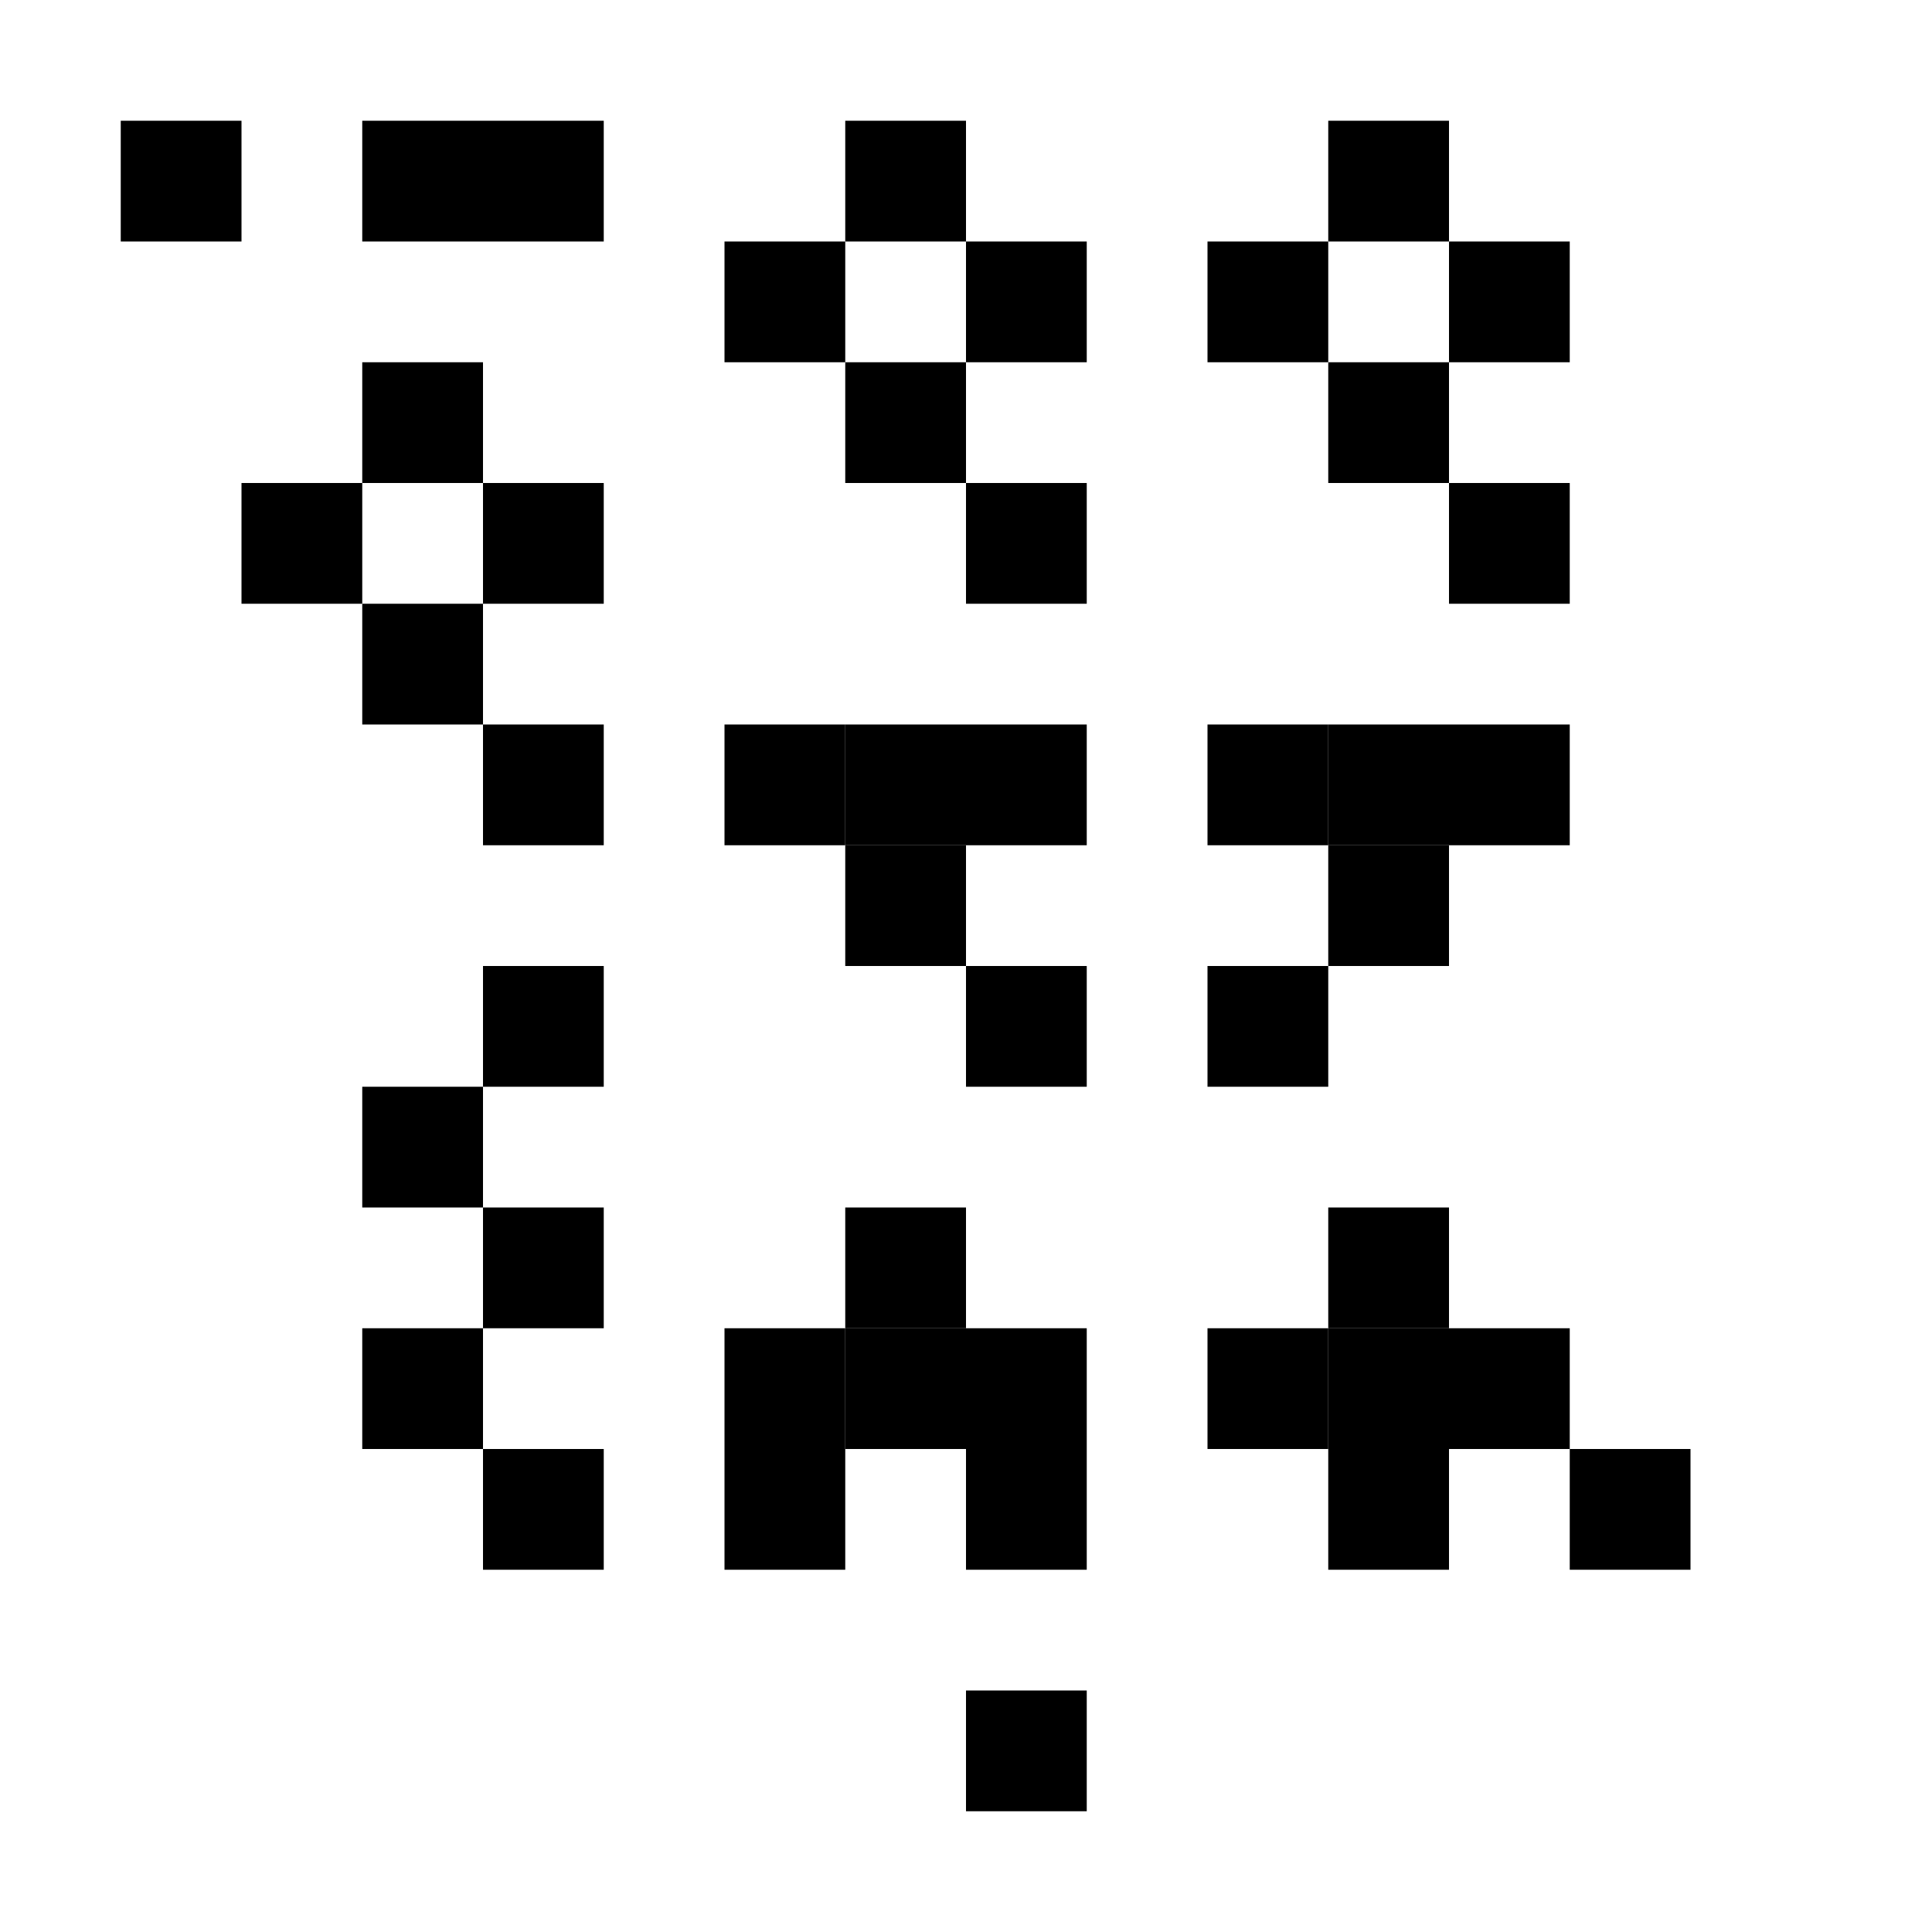
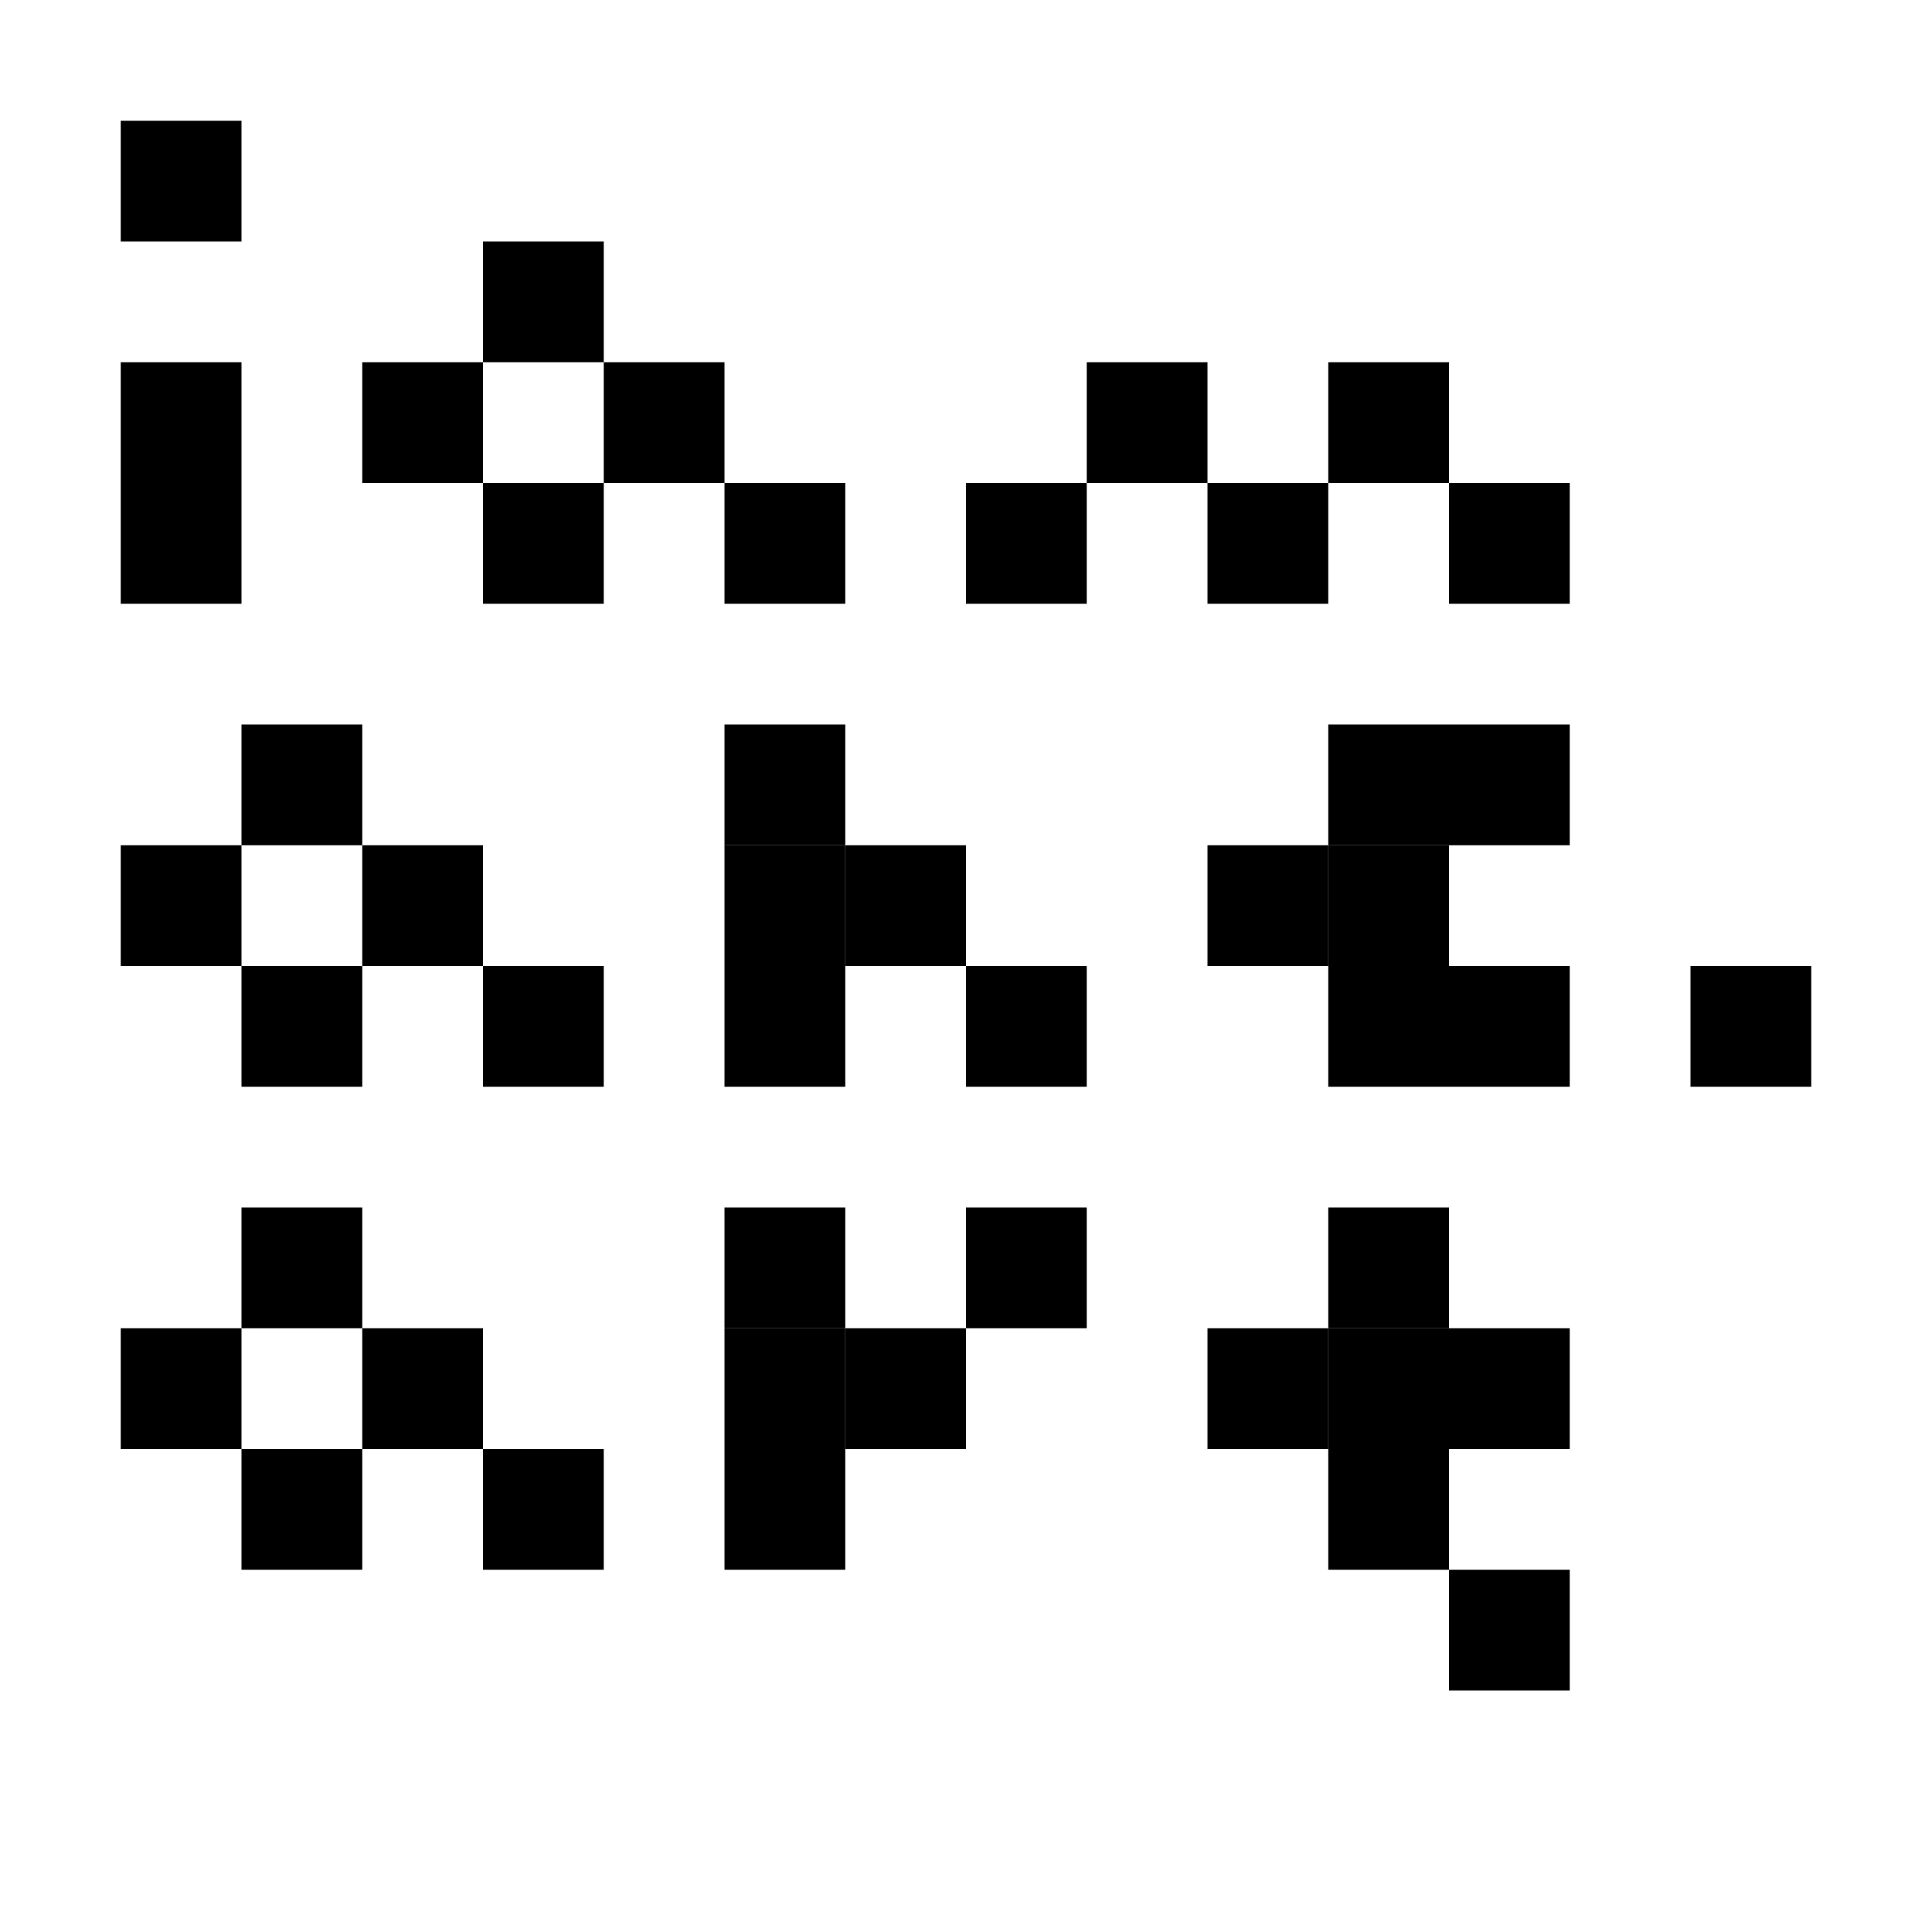
- <svg xmlns="http://www.w3.org/2000/svg" width="16" height="16">
+ <svg xmlns="http://www.w3.org/2000/svg" width="200" height="200" viewBox="0 0 16 16">
  <rect width="1" height="1" x="1" y="1" fill="black" />
-   <rect width="1" height="1" x="3" y="1" fill="black" />
-   <rect width="1" height="1" x="4" y="1" fill="black" />
-   <rect width="1" height="1" x="7" y="1" fill="black" />
-   <rect width="1" height="1" x="11" y="1" fill="black" />
-   <rect width="1" height="1" x="6" y="2" fill="black" />
-   <rect width="1" height="1" x="8" y="2" fill="black" />
-   <rect width="1" height="1" x="10" y="2" fill="black" />
-   <rect width="1" height="1" x="12" y="2" fill="black" />
+   <rect width="1" height="1" x="1" y="3" fill="black" />
+   <rect width="1" height="1" x="1" y="4" fill="black" />
+   <rect width="1" height="1" x="1" y="7" fill="black" />
+   <rect width="1" height="1" x="1" y="11" fill="black" />
+   <rect width="1" height="1" x="2" y="6" fill="black" />
+   <rect width="1" height="1" x="2" y="8" fill="black" />
+   <rect width="1" height="1" x="2" y="10" fill="black" />
+   <rect width="1" height="1" x="2" y="12" fill="black" />
  <rect width="1" height="1" x="3" y="3" fill="black" />
-   <rect width="1" height="1" x="7" y="3" fill="black" />
+   <rect width="1" height="1" x="3" y="7" fill="black" />
+   <rect width="1" height="1" x="3" y="11" fill="black" />
+   <rect width="1" height="1" x="4" y="2" fill="black" />
+   <rect width="1" height="1" x="4" y="4" fill="black" />
+   <rect width="1" height="1" x="4" y="8" fill="black" />
+   <rect width="1" height="1" x="4" y="12" fill="black" />
+   <rect width="1" height="1" x="5" y="3" fill="black" />
+   <rect width="1" height="1" x="6" y="4" fill="black" />
+   <rect width="1" height="1" x="6" y="6" fill="black" />
+   <rect width="1" height="1" x="6" y="7" fill="black" />
+   <rect width="1" height="1" x="6" y="8" fill="black" />
+   <rect width="1" height="1" x="6" y="10" fill="black" />
+   <rect width="1" height="1" x="6" y="11" fill="black" />
+   <rect width="1" height="1" x="6" y="12" fill="black" />
+   <rect width="1" height="1" x="7" y="7" fill="black" />
+   <rect width="1" height="1" x="7" y="11" fill="black" />
+   <rect width="1" height="1" x="8" y="4" fill="black" />
+   <rect width="1" height="1" x="8" y="8" fill="black" />
+   <rect width="1" height="1" x="8" y="10" fill="black" />
+   <rect width="1" height="1" x="9" y="3" fill="black" />
+   <rect width="1" height="1" x="10" y="4" fill="black" />
+   <rect width="1" height="1" x="10" y="7" fill="black" />
+   <rect width="1" height="1" x="10" y="11" fill="black" />
  <rect width="1" height="1" x="11" y="3" fill="black" />
-   <rect width="1" height="1" x="2" y="4" fill="black" />
-   <rect width="1" height="1" x="4" y="4" fill="black" />
-   <rect width="1" height="1" x="8" y="4" fill="black" />
+   <rect width="1" height="1" x="11" y="6" fill="black" />
+   <rect width="1" height="1" x="11" y="7" fill="black" />
+   <rect width="1" height="1" x="11" y="8" fill="black" />
+   <rect width="1" height="1" x="11" y="10" fill="black" />
+   <rect width="1" height="1" x="11" y="11" fill="black" />
+   <rect width="1" height="1" x="11" y="12" fill="black" />
  <rect width="1" height="1" x="12" y="4" fill="black" />
-   <rect width="1" height="1" x="3" y="5" fill="black" />
-   <rect width="1" height="1" x="4" y="6" fill="black" />
-   <rect width="1" height="1" x="6" y="6" fill="black" />
-   <rect width="1" height="1" x="7" y="6" fill="black" />
-   <rect width="1" height="1" x="8" y="6" fill="black" />
-   <rect width="1" height="1" x="10" y="6" fill="black" />
-   <rect width="1" height="1" x="11" y="6" fill="black" />
  <rect width="1" height="1" x="12" y="6" fill="black" />
-   <rect width="1" height="1" x="7" y="7" fill="black" />
-   <rect width="1" height="1" x="11" y="7" fill="black" />
-   <rect width="1" height="1" x="4" y="8" fill="black" />
-   <rect width="1" height="1" x="8" y="8" fill="black" />
-   <rect width="1" height="1" x="10" y="8" fill="black" />
-   <rect width="1" height="1" x="3" y="9" fill="black" />
-   <rect width="1" height="1" x="4" y="10" fill="black" />
-   <rect width="1" height="1" x="7" y="10" fill="black" />
-   <rect width="1" height="1" x="11" y="10" fill="black" />
-   <rect width="1" height="1" x="3" y="11" fill="black" />
-   <rect width="1" height="1" x="6" y="11" fill="black" />
-   <rect width="1" height="1" x="7" y="11" fill="black" />
-   <rect width="1" height="1" x="8" y="11" fill="black" />
-   <rect width="1" height="1" x="10" y="11" fill="black" />
-   <rect width="1" height="1" x="11" y="11" fill="black" />
+   <rect width="1" height="1" x="12" y="8" fill="black" />
  <rect width="1" height="1" x="12" y="11" fill="black" />
-   <rect width="1" height="1" x="4" y="12" fill="black" />
-   <rect width="1" height="1" x="6" y="12" fill="black" />
-   <rect width="1" height="1" x="8" y="12" fill="black" />
-   <rect width="1" height="1" x="11" y="12" fill="black" />
-   <rect width="1" height="1" x="13" y="12" fill="black" />
-   <rect width="1" height="1" x="8" y="14" fill="black" />
+   <rect width="1" height="1" x="12" y="13" fill="black" />
+   <rect width="1" height="1" x="14" y="8" fill="black" />
</svg>
